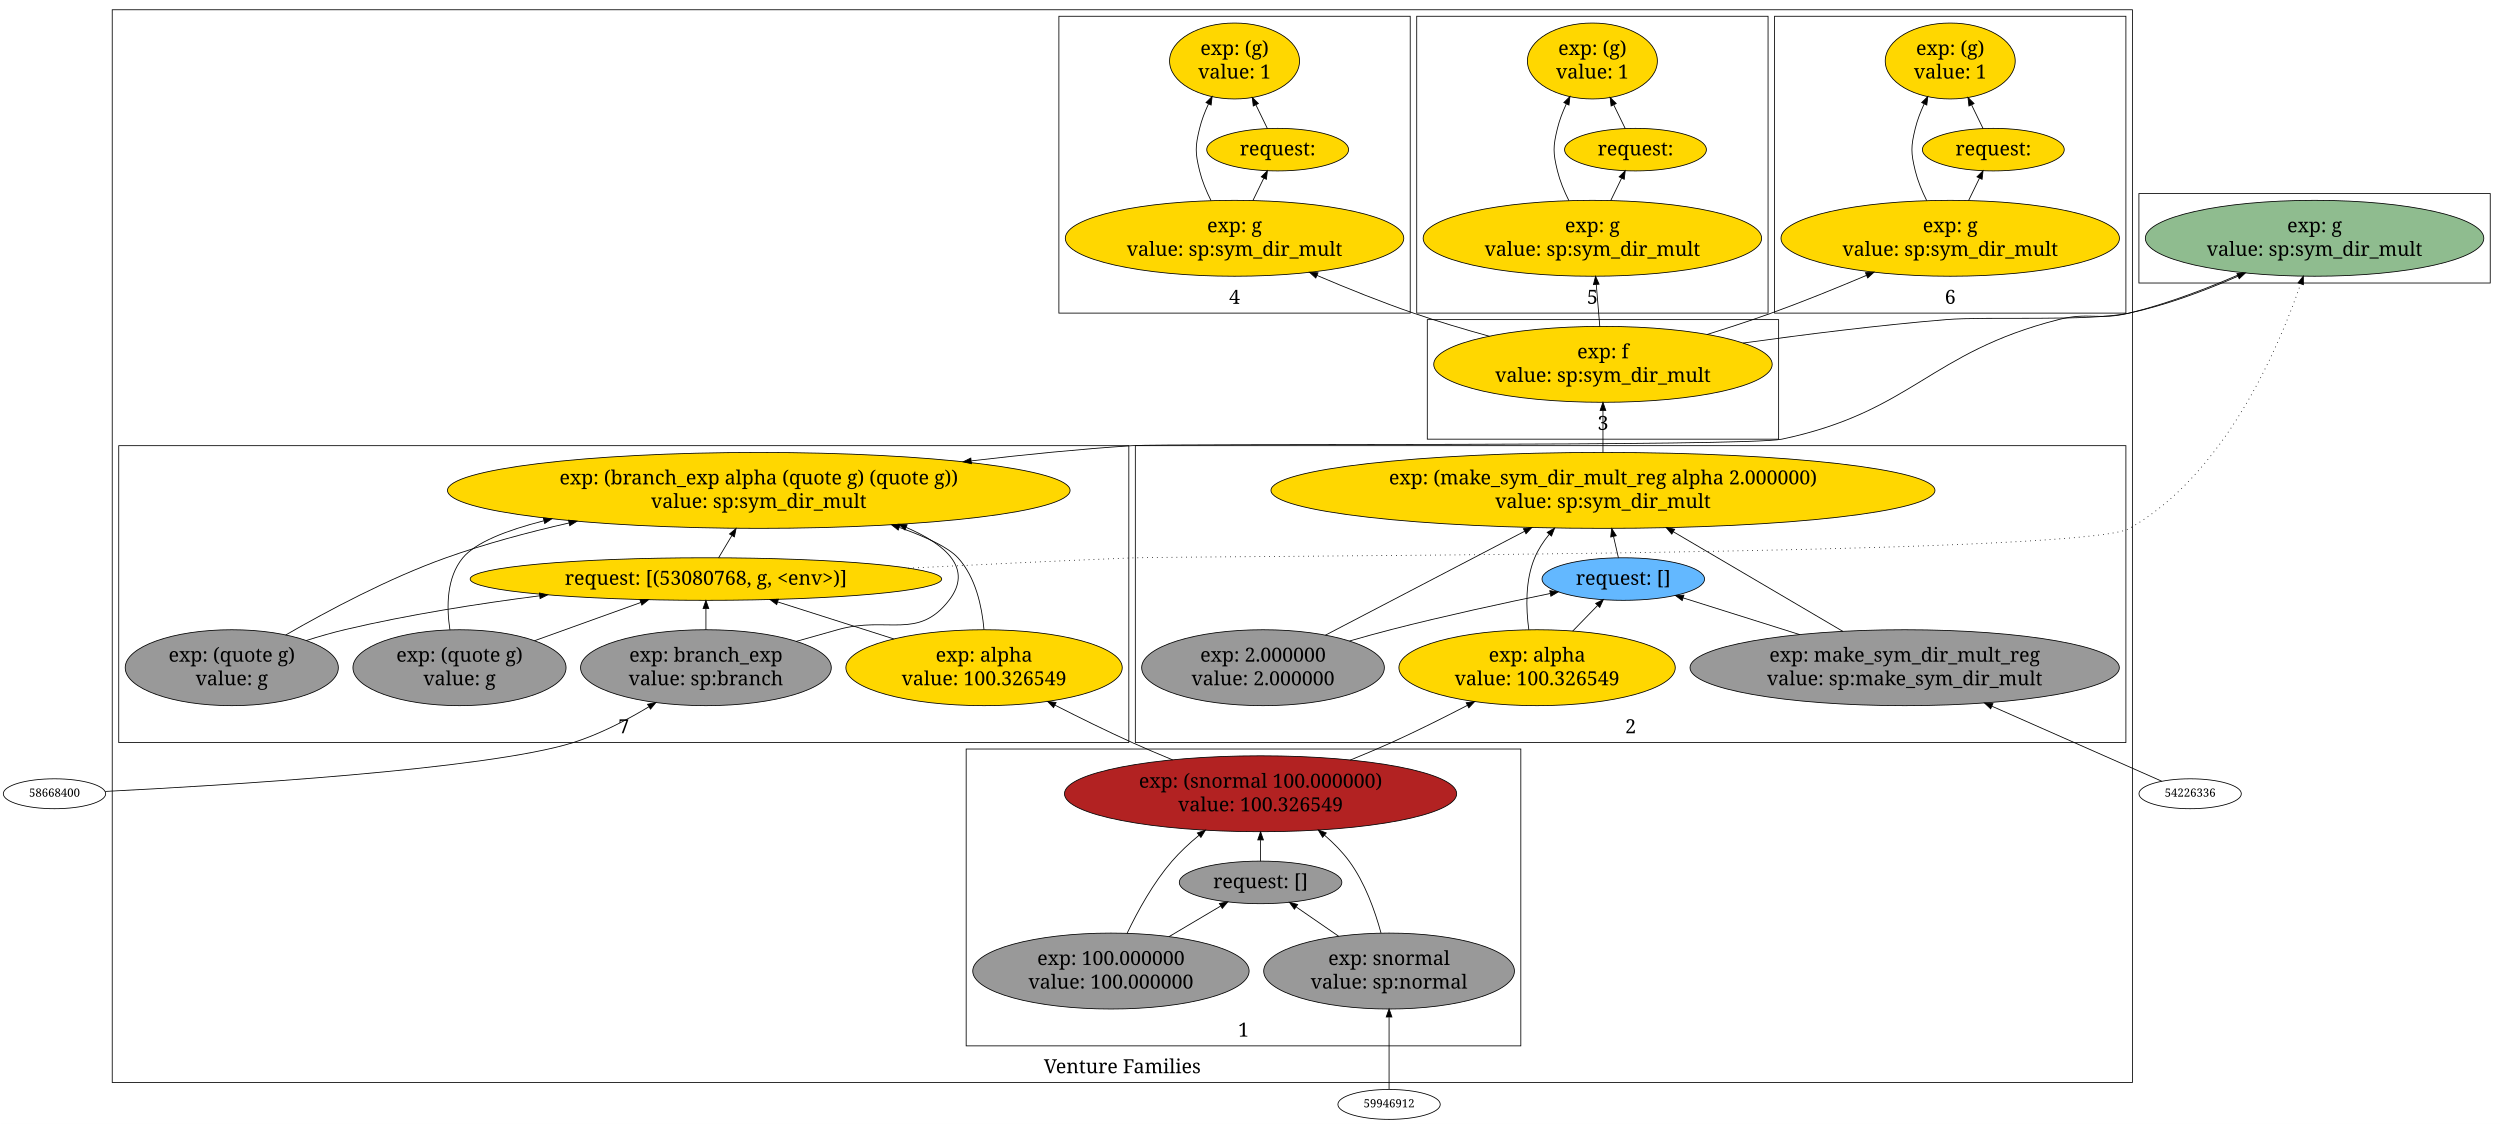
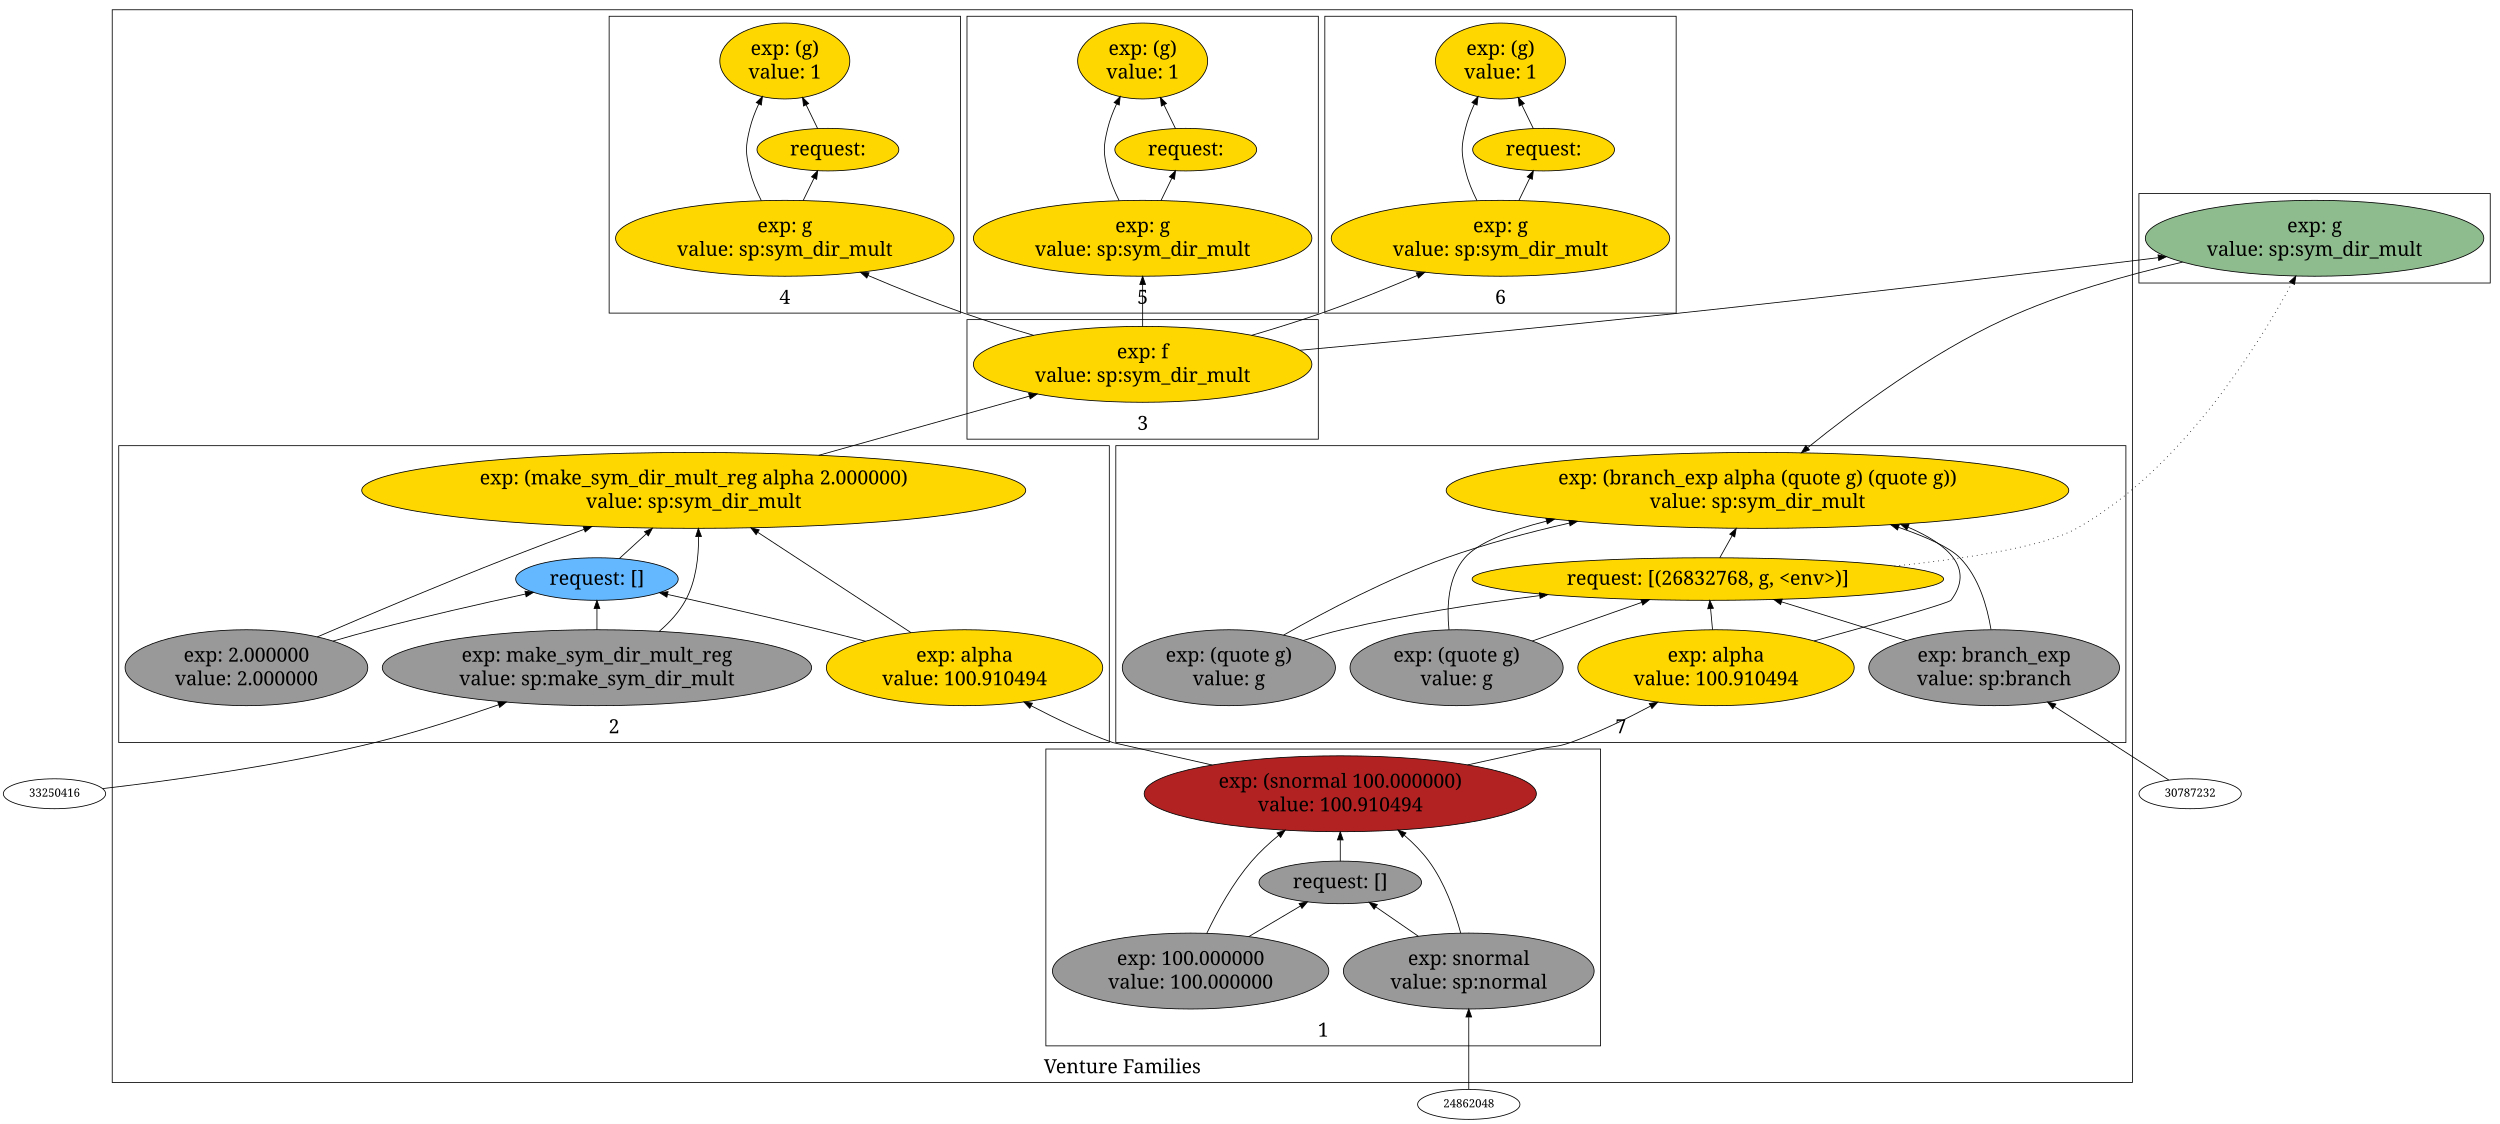
<svg xmlns="http://www.w3.org/2000/svg" width="3074pt" height="1381pt" viewBox="0.00 0.00 3074.00 1381.00">
  <g id="graph1" class="graph" transform="scale(1 1) rotate(0) translate(4 1377)">
    <polygon fill="white" stroke="white" points="-4,5 -4,-1377 3071,-1377 3071,5 -4,5" />
    <g id="graph2" class="cluster">
      <polygon fill="none" stroke="black" points="134,-46 134,-1365 2618,-1365 2618,-46 134,-46" />
      <text text-anchor="middle" x="1376" y="-57.4" font-family="Times Roman,serif" font-size="24.00">Venture Families</text>
    </g>
    <g id="graph3" class="cluster">
-       <polygon fill="none" stroke="black" points="1184,-91 1184,-456 1866,-456 1866,-91 1184,-91" />
-       <text text-anchor="middle" x="1525" y="-102.4" font-family="Times Roman,serif" font-size="24.00">1</text>
+       <polygon fill="none" stroke="black" points="1282,-91 1282,-456 1964,-456 1964,-91 1282,-91" />
+       <text text-anchor="middle" x="1623" y="-102.4" font-family="Times Roman,serif" font-size="24.00">1</text>
    </g>
    <g id="graph4" class="cluster">
-       <polygon fill="none" stroke="black" points="1392,-464 1392,-829 2610,-829 2610,-464 1392,-464" />
-       <text text-anchor="middle" x="2001" y="-475.4" font-family="Times Roman,serif" font-size="24.00">2</text>
+       <polygon fill="none" stroke="black" points="142,-464 142,-829 1360,-829 1360,-464 142,-464" />
+       <text text-anchor="middle" x="751" y="-475.4" font-family="Times Roman,serif" font-size="24.00">2</text>
    </g>
    <g id="graph5" class="cluster">
-       <polygon fill="none" stroke="black" points="1751,-837 1751,-984 2183,-984 2183,-837 1751,-837" />
-       <text text-anchor="middle" x="1967" y="-848.4" font-family="Times Roman,serif" font-size="24.00">3</text>
+       <polygon fill="none" stroke="black" points="1185,-837 1185,-984 1617,-984 1617,-837 1185,-837" />
+       <text text-anchor="middle" x="1401" y="-848.4" font-family="Times Roman,serif" font-size="24.00">3</text>
    </g>
    <g id="graph6" class="cluster">
-       <polygon fill="none" stroke="black" points="1298,-992 1298,-1357 1730,-1357 1730,-992 1298,-992" />
-       <text text-anchor="middle" x="1514" y="-1003.4" font-family="Times Roman,serif" font-size="24.00">4</text>
+       <polygon fill="none" stroke="black" points="745,-992 745,-1357 1177,-1357 1177,-992 745,-992" />
+       <text text-anchor="middle" x="961" y="-1003.4" font-family="Times Roman,serif" font-size="24.00">4</text>
    </g>
    <g id="graph7" class="cluster">
-       <polygon fill="none" stroke="black" points="1738,-992 1738,-1357 2170,-1357 2170,-992 1738,-992" />
-       <text text-anchor="middle" x="1954" y="-1003.4" font-family="Times Roman,serif" font-size="24.00">5</text>
+       <polygon fill="none" stroke="black" points="1185,-992 1185,-1357 1617,-1357 1617,-992 1185,-992" />
+       <text text-anchor="middle" x="1401" y="-1003.4" font-family="Times Roman,serif" font-size="24.00">5</text>
    </g>
    <g id="graph8" class="cluster">
-       <polygon fill="none" stroke="black" points="2178,-992 2178,-1357 2610,-1357 2610,-992 2178,-992" />
-       <text text-anchor="middle" x="2394" y="-1003.4" font-family="Times Roman,serif" font-size="24.00">6</text>
+       <polygon fill="none" stroke="black" points="1625,-992 1625,-1357 2057,-1357 2057,-992 1625,-992" />
+       <text text-anchor="middle" x="1841" y="-1003.4" font-family="Times Roman,serif" font-size="24.00">6</text>
    </g>
    <g id="graph9" class="cluster">
-       <polygon fill="none" stroke="black" points="142,-464 142,-829 1384,-829 1384,-464 142,-464" />
-       <text text-anchor="middle" x="763" y="-475.4" font-family="Times Roman,serif" font-size="24.00">7</text>
+       <polygon fill="none" stroke="black" points="1368,-464 1368,-829 2610,-829 2610,-464 1368,-464" />
+       <text text-anchor="middle" x="1989" y="-475.4" font-family="Times Roman,serif" font-size="24.00">7</text>
    </g>
    <g id="graph10" class="cluster">
      <polygon fill="none" stroke="black" points="2626,-1029 2626,-1139 3058,-1139 3058,-1029 2626,-1029" />
    </g>
    <g id="node3" class="node">
-       <ellipse fill="firebrick" stroke="black" cx="1546" cy="-401" rx="241.123" ry="46.669" />
-       <text text-anchor="middle" x="1546" y="-408.4" font-family="Times Roman,serif" font-size="24.00">exp: (snormal 100.000000)</text>
-       <text text-anchor="middle" x="1546" y="-379.4" font-family="Times Roman,serif" font-size="24.00">value: 100.326549</text>
+       <ellipse fill="firebrick" stroke="black" cx="1644" cy="-401" rx="241.123" ry="46.669" />
+       <text text-anchor="middle" x="1644" y="-408.4" font-family="Times Roman,serif" font-size="24.00">exp: (snormal 100.000000)</text>
+       <text text-anchor="middle" x="1644" y="-379.4" font-family="Times Roman,serif" font-size="24.00">value: 100.910494</text>
    </g>
    <g id="node11" class="node">
-       <ellipse fill="gold" stroke="black" cx="1886" cy="-556" rx="169.913" ry="46.669" />
-       <text text-anchor="middle" x="1886" y="-563.4" font-family="Times Roman,serif" font-size="24.00">exp: alpha</text>
-       <text text-anchor="middle" x="1886" y="-534.4" font-family="Times Roman,serif" font-size="24.00">value: 100.326549</text>
-     </g>
-     <g id="edge73" class="edge">
-       <path fill="none" stroke="black" d="M1656.18,-442.389C1673.31,-449.321 1690.72,-456.655 1707,-464 1737.88,-477.935 1771.05,-494.514 1800.35,-509.733" />
-       <polygon fill="black" stroke="black" points="1798.82,-512.885 1809.31,-514.408 1802.06,-506.679 1798.82,-512.885" />
+       <ellipse fill="gold" stroke="black" cx="1182" cy="-556" rx="169.913" ry="46.669" />
+       <text text-anchor="middle" x="1182" y="-563.4" font-family="Times Roman,serif" font-size="24.00">exp: alpha</text>
+       <text text-anchor="middle" x="1182" y="-534.4" font-family="Times Roman,serif" font-size="24.00">value: 100.910494</text>
+     </g>
+     <g id="edge61" class="edge">
+       <path fill="none" stroke="black" d="M1486.76,-436.278C1423.42,-450.506 1364.86,-463.692 1364,-464 1330.18,-476.14 1294.58,-493.113 1263.91,-509.178" />
+       <polygon fill="black" stroke="black" points="1262.19,-506.133 1254.99,-513.904 1265.46,-512.32 1262.19,-506.133" />
    </g>
    <g id="node31" class="node">
-       <ellipse fill="gold" stroke="black" cx="1206" cy="-556" rx="169.913" ry="46.669" />
-       <text text-anchor="middle" x="1206" y="-563.4" font-family="Times Roman,serif" font-size="24.00">exp: alpha</text>
-       <text text-anchor="middle" x="1206" y="-534.4" font-family="Times Roman,serif" font-size="24.00">value: 100.326549</text>
-     </g>
-     <g id="edge47" class="edge">
-       <path fill="none" stroke="black" d="M1437.95,-442.603C1421.12,-449.506 1404.02,-456.776 1388,-464 1356.7,-478.116 1323,-494.738 1293.21,-509.942" />
-       <polygon fill="black" stroke="black" points="1291.4,-506.936 1284.1,-514.611 1294.59,-513.166 1291.4,-506.936" />
+       <ellipse fill="gold" stroke="black" cx="2106" cy="-556" rx="169.913" ry="46.669" />
+       <text text-anchor="middle" x="2106" y="-563.4" font-family="Times Roman,serif" font-size="24.00">exp: alpha</text>
+       <text text-anchor="middle" x="2106" y="-534.4" font-family="Times Roman,serif" font-size="24.00">value: 100.910494</text>
+     </g>
+     <g id="edge79" class="edge">
+       <path fill="none" stroke="black" d="M1800.44,-436.446C1829.85,-443.017 1860.35,-449.769 1889,-456 1905.86,-459.668 1910.74,-458.226 1927,-464 1960.27,-475.812 1995.17,-492.633 2025.22,-508.668" />
+       <polygon fill="black" stroke="black" points="2023.92,-511.944 2034.38,-513.613 2027.24,-505.784 2023.92,-511.944" />
    </g>
    <g id="node4" class="node">
-       <ellipse fill="#999999" stroke="black" cx="1546" cy="-292" rx="99.91" ry="26.163" />
-       <text text-anchor="middle" x="1546" y="-284.9" font-family="Times Roman,serif" font-size="24.00">request: []</text>
-     </g>
-     <g id="edge93" class="edge">
-       <path fill="none" stroke="black" d="M1546,-318.108C1546,-325.979 1546,-334.946 1546,-344.005" />
-       <polygon fill="black" stroke="black" points="1542.5,-344.218 1546,-354.218 1549.5,-344.218 1542.5,-344.218" />
+       <ellipse fill="#999999" stroke="black" cx="1644" cy="-292" rx="99.91" ry="26.163" />
+       <text text-anchor="middle" x="1644" y="-284.9" font-family="Times Roman,serif" font-size="24.00">request: []</text>
+     </g>
+     <g id="edge21" class="edge">
+       <path fill="none" stroke="black" d="M1644,-318.108C1644,-325.979 1644,-334.946 1644,-344.005" />
+       <polygon fill="black" stroke="black" points="1640.5,-344.218 1644,-354.218 1647.5,-344.218 1640.5,-344.218" />
    </g>
    <g id="node5" class="node">
-       <ellipse fill="#999999" stroke="black" cx="1704" cy="-183" rx="154.149" ry="46.669" />
-       <text text-anchor="middle" x="1704" y="-190.4" font-family="Times Roman,serif" font-size="24.00">exp: snormal</text>
-       <text text-anchor="middle" x="1704" y="-161.4" font-family="Times Roman,serif" font-size="24.00">value: sp:normal</text>
-     </g>
-     <g id="edge83" class="edge">
-       <path fill="none" stroke="black" d="M1694.12,-229.623C1686.63,-257.217 1674.28,-291.787 1655,-318 1646.47,-329.599 1635.88,-340.353 1624.68,-350.014" />
-       <polygon fill="black" stroke="black" points="1622.3,-347.44 1616.85,-356.524 1626.78,-352.823 1622.3,-347.44" />
-     </g>
-     <g id="edge85" class="edge">
-       <path fill="none" stroke="black" d="M1642.01,-225.767C1624.65,-237.744 1606.14,-250.514 1590.05,-261.614" />
-       <polygon fill="black" stroke="black" points="1587.62,-259.033 1581.38,-267.592 1591.6,-264.795 1587.62,-259.033" />
+       <ellipse fill="#999999" stroke="black" cx="1802" cy="-183" rx="154.149" ry="46.669" />
+       <text text-anchor="middle" x="1802" y="-190.4" font-family="Times Roman,serif" font-size="24.00">exp: snormal</text>
+       <text text-anchor="middle" x="1802" y="-161.4" font-family="Times Roman,serif" font-size="24.00">value: sp:normal</text>
+     </g>
+     <g id="edge11" class="edge">
+       <path fill="none" stroke="black" d="M1792.12,-229.623C1784.63,-257.217 1772.28,-291.787 1753,-318 1744.47,-329.599 1733.88,-340.353 1722.68,-350.014" />
+       <polygon fill="black" stroke="black" points="1720.3,-347.44 1714.85,-356.524 1724.78,-352.823 1720.3,-347.44" />
+     </g>
+     <g id="edge13" class="edge">
+       <path fill="none" stroke="black" d="M1740.01,-225.767C1722.65,-237.744 1704.14,-250.514 1688.05,-261.614" />
+       <polygon fill="black" stroke="black" points="1685.62,-259.033 1679.38,-267.592 1689.6,-264.795 1685.62,-259.033" />
    </g>
    <g id="node6" class="node">
-       <ellipse fill="#999999" stroke="black" cx="1362" cy="-183" rx="169.913" ry="46.669" />
-       <text text-anchor="middle" x="1362" y="-190.4" font-family="Times Roman,serif" font-size="24.00">exp: 100.000000</text>
-       <text text-anchor="middle" x="1362" y="-161.4" font-family="Times Roman,serif" font-size="24.00">value: 100.000000</text>
-     </g>
-     <g id="edge89" class="edge">
-       <path fill="none" stroke="black" d="M1381.89,-229.45C1395.06,-256.982 1414.1,-291.547 1437,-318 1446.83,-329.359 1458.45,-340.165 1470.37,-350" />
-       <polygon fill="black" stroke="black" points="1468.25,-352.783 1478.23,-356.319 1472.63,-347.326 1468.25,-352.783" />
-     </g>
-     <g id="edge91" class="edge">
-       <path fill="none" stroke="black" d="M1433.4,-225.298C1454.69,-237.909 1477.53,-251.438 1497.03,-262.993" />
-       <polygon fill="black" stroke="black" points="1495.36,-266.067 1505.74,-268.153 1498.92,-260.045 1495.36,-266.067" />
+       <ellipse fill="#999999" stroke="black" cx="1460" cy="-183" rx="169.913" ry="46.669" />
+       <text text-anchor="middle" x="1460" y="-190.4" font-family="Times Roman,serif" font-size="24.00">exp: 100.000000</text>
+       <text text-anchor="middle" x="1460" y="-161.4" font-family="Times Roman,serif" font-size="24.00">value: 100.000000</text>
+     </g>
+     <g id="edge17" class="edge">
+       <path fill="none" stroke="black" d="M1479.89,-229.45C1493.06,-256.982 1512.1,-291.547 1535,-318 1544.83,-329.359 1556.45,-340.165 1568.37,-350" />
+       <polygon fill="black" stroke="black" points="1566.25,-352.783 1576.23,-356.319 1570.63,-347.326 1566.25,-352.783" />
+     </g>
+     <g id="edge19" class="edge">
+       <path fill="none" stroke="black" d="M1531.4,-225.298C1552.69,-237.909 1575.53,-251.438 1595.03,-262.993" />
+       <polygon fill="black" stroke="black" points="1593.36,-266.067 1603.74,-268.153 1596.92,-260.045 1593.36,-266.067" />
    </g>
    <g id="node8" class="node">
-       <ellipse fill="gold" stroke="black" cx="1967" cy="-774" rx="408.207" ry="46.669" />
-       <text text-anchor="middle" x="1967" y="-781.4" font-family="Times Roman,serif" font-size="24.00">exp: (make_sym_dir_mult_reg alpha 2.000000)</text>
-       <text text-anchor="middle" x="1967" y="-752.4" font-family="Times Roman,serif" font-size="24.00">value: sp:sym_dir_mult</text>
+       <ellipse fill="gold" stroke="black" cx="849" cy="-774" rx="408.207" ry="46.669" />
+       <text text-anchor="middle" x="849" y="-781.4" font-family="Times Roman,serif" font-size="24.00">exp: (make_sym_dir_mult_reg alpha 2.000000)</text>
+       <text text-anchor="middle" x="849" y="-752.4" font-family="Times Roman,serif" font-size="24.00">value: sp:sym_dir_mult</text>
    </g>
    <g id="node14" class="node">
-       <ellipse fill="gold" stroke="black" cx="1967" cy="-929" rx="208.096" ry="46.669" />
-       <text text-anchor="middle" x="1967" y="-936.4" font-family="Times Roman,serif" font-size="24.00">exp: f</text>
-       <text text-anchor="middle" x="1967" y="-907.4" font-family="Times Roman,serif" font-size="24.00">value: sp:sym_dir_mult</text>
+       <ellipse fill="gold" stroke="black" cx="1401" cy="-929" rx="208.096" ry="46.669" />
+       <text text-anchor="middle" x="1401" y="-936.4" font-family="Times Roman,serif" font-size="24.00">exp: f</text>
+       <text text-anchor="middle" x="1401" y="-907.4" font-family="Times Roman,serif" font-size="24.00">value: sp:sym_dir_mult</text>
+     </g>
+     <g id="edge49" class="edge">
+       <path fill="none" stroke="black" d="M1002.76,-817.176C1083.83,-839.94 1182.54,-867.656 1261.39,-889.799" />
+       <polygon fill="black" stroke="black" points="1260.83,-893.275 1271.4,-892.609 1262.72,-886.536 1260.83,-893.275" />
+     </g>
+     <g id="node9" class="node">
+       <ellipse fill="#63b8ff" stroke="black" cx="730" cy="-665" rx="99.91" ry="26.163" />
+       <text text-anchor="middle" x="730" y="-657.9" font-family="Times Roman,serif" font-size="24.00">request: []</text>
+     </g>
+     <g id="edge67" class="edge">
+       <path fill="none" stroke="black" d="M757.6,-690.281C767.513,-699.361 779.103,-709.976 790.636,-720.54" />
+       <polygon fill="black" stroke="black" points="788.45,-723.284 798.188,-727.458 793.178,-718.123 788.45,-723.284" />
+     </g>
+     <g id="node10" class="node">
+       <ellipse fill="#999999" stroke="black" cx="730" cy="-556" rx="263.958" ry="46.669" />
+       <text text-anchor="middle" x="730" y="-563.4" font-family="Times Roman,serif" font-size="24.00">exp: make_sym_dir_mult_reg</text>
+       <text text-anchor="middle" x="730" y="-534.4" font-family="Times Roman,serif" font-size="24.00">value: sp:make_sym_dir_mult</text>
+     </g>
+     <g id="edge51" class="edge">
+       <path fill="none" stroke="black" d="M806.437,-600.598C819.315,-611.527 831.062,-624.364 839,-639 851.753,-662.513 855.143,-691.804 854.974,-717.087" />
+       <polygon fill="black" stroke="black" points="851.47,-717.199 854.717,-727.284 858.468,-717.375 851.47,-717.199" />
+     </g>
+     <g id="edge53" class="edge">
+       <path fill="none" stroke="black" d="M730,-602.542C730,-611.249 730,-620.232 730,-628.578" />
+       <polygon fill="black" stroke="black" points="726.5,-628.739 730,-638.739 733.5,-628.739 726.5,-628.739" />
+     </g>
+     <g id="edge57" class="edge">
+       <path fill="none" stroke="black" d="M1116.21,-599.07C1062.12,-634.478 985.326,-684.754 927.932,-722.327" />
+       <polygon fill="black" stroke="black" points="925.702,-719.604 919.252,-728.009 929.536,-725.46 925.702,-719.604" />
+     </g>
+     <g id="edge59" class="edge">
+       <path fill="none" stroke="black" d="M1060.34,-588.53C1041.18,-593.484 1021.57,-598.455 1003,-603 940.891,-618.202 870.518,-634.154 816.779,-646.069" />
+       <polygon fill="black" stroke="black" points="815.951,-642.668 806.944,-648.246 817.464,-649.502 815.951,-642.668" />
+     </g>
+     <g id="node12" class="node">
+       <ellipse fill="#999999" stroke="black" cx="299" cy="-556" rx="149.2" ry="46.669" />
+       <text text-anchor="middle" x="299" y="-563.4" font-family="Times Roman,serif" font-size="24.00">exp: 2.000000</text>
+       <text text-anchor="middle" x="299" y="-534.4" font-family="Times Roman,serif" font-size="24.00">value: 2.000000</text>
+     </g>
+     <g id="edge63" class="edge">
+       <path fill="none" stroke="black" d="M386.006,-593.807C450.539,-621.523 540.844,-659.628 621,-691 651.039,-702.757 683.509,-714.907 714.267,-726.163" />
+       <polygon fill="black" stroke="black" points="713.159,-729.484 723.753,-729.626 715.559,-722.909 713.159,-729.484" />
+     </g>
+     <g id="edge65" class="edge">
+       <path fill="none" stroke="black" d="M405.394,-588.689C422.594,-593.673 440.251,-598.612 457,-603 518.523,-619.118 588.48,-634.958 642.173,-646.592" />
+       <polygon fill="black" stroke="black" points="641.491,-650.026 652.004,-648.715 642.968,-643.183 641.491,-650.026" />
+     </g>
+     <g id="node18" class="node">
+       <ellipse fill="gold" stroke="black" cx="961" cy="-1084" rx="208.096" ry="46.669" />
+       <text text-anchor="middle" x="961" y="-1091.4" font-family="Times Roman,serif" font-size="24.00">exp: g</text>
+       <text text-anchor="middle" x="961" y="-1062.4" font-family="Times Roman,serif" font-size="24.00">value: sp:sym_dir_mult</text>
+     </g>
+     <g id="edge45" class="edge">
+       <path fill="none" stroke="black" d="M1267,-964.66C1238.42,-973.021 1208.55,-982.331 1181,-992 1142.02,-1005.68 1100,-1022.67 1063.23,-1038.32" />
+       <polygon fill="black" stroke="black" points="1061.82,-1035.12 1054,-1042.27 1064.57,-1041.55 1061.82,-1035.12" />
+     </g>
+     <g id="node22" class="node">
+       <ellipse fill="gold" stroke="black" cx="1401" cy="-1084" rx="208.096" ry="46.669" />
+       <text text-anchor="middle" x="1401" y="-1091.4" font-family="Times Roman,serif" font-size="24.00">exp: g</text>
+       <text text-anchor="middle" x="1401" y="-1062.4" font-family="Times Roman,serif" font-size="24.00">value: sp:sym_dir_mult</text>
    </g>
    <g id="edge35" class="edge">
-       <path fill="none" stroke="black" d="M1967,-820.505C1967,-836.677 1967,-855.005 1967,-871.933" />
-       <polygon fill="black" stroke="black" points="1963.5,-872.26 1967,-882.26 1970.5,-872.26 1963.5,-872.26" />
-     </g>
-     <g id="node9" class="node">
-       <ellipse fill="#63b8ff" stroke="black" cx="1992" cy="-665" rx="99.91" ry="26.163" />
-       <text text-anchor="middle" x="1992" y="-657.9" font-family="Times Roman,serif" font-size="24.00">request: []</text>
-     </g>
-     <g id="edge79" class="edge">
-       <path fill="none" stroke="black" d="M1986.01,-691.108C1984.19,-699.064 1982.11,-708.139 1980.01,-717.297" />
-       <polygon fill="black" stroke="black" points="1976.55,-716.689 1977.73,-727.218 1983.38,-718.254 1976.55,-716.689" />
-     </g>
-     <g id="node10" class="node">
-       <ellipse fill="#999999" stroke="black" cx="2338" cy="-556" rx="263.958" ry="46.669" />
-       <text text-anchor="middle" x="2338" y="-563.4" font-family="Times Roman,serif" font-size="24.00">exp: make_sym_dir_mult_reg</text>
-       <text text-anchor="middle" x="2338" y="-534.4" font-family="Times Roman,serif" font-size="24.00">value: sp:make_sym_dir_mult</text>
-     </g>
-     <g id="edge63" class="edge">
-       <path fill="none" stroke="black" d="M2262.03,-600.642C2201.49,-636.214 2116.7,-686.035 2053.55,-723.144" />
-       <polygon fill="black" stroke="black" points="2051.63,-720.209 2044.79,-728.293 2055.18,-726.244 2051.63,-720.209" />
-     </g>
-     <g id="edge65" class="edge">
-       <path fill="none" stroke="black" d="M2209.16,-596.588C2160.78,-611.829 2107.46,-628.627 2065.76,-641.763" />
-       <polygon fill="black" stroke="black" points="2064.45,-638.506 2055.97,-644.849 2066.56,-645.182 2064.45,-638.506" />
-     </g>
-     <g id="edge69" class="edge">
-       <path fill="none" stroke="black" d="M1875.87,-602.419C1872.19,-629.298 1871.39,-663.203 1883,-691 1887.34,-701.388 1893.68,-711.139 1900.97,-720.048" />
-       <polygon fill="black" stroke="black" points="1898.38,-722.409 1907.59,-727.655 1903.67,-717.813 1898.38,-722.409" />
-     </g>
-     <g id="edge71" class="edge">
-       <path fill="none" stroke="black" d="M1929.73,-600.964C1940,-611.525 1950.75,-622.579 1960.37,-632.473" />
-       <polygon fill="black" stroke="black" points="1958,-635.057 1967.48,-639.786 1963.02,-630.176 1958,-635.057" />
-     </g>
-     <g id="node12" class="node">
-       <ellipse fill="#999999" stroke="black" cx="1549" cy="-556" rx="149.2" ry="46.669" />
-       <text text-anchor="middle" x="1549" y="-563.4" font-family="Times Roman,serif" font-size="24.00">exp: 2.000000</text>
-       <text text-anchor="middle" x="1549" y="-534.4" font-family="Times Roman,serif" font-size="24.00">value: 2.000000</text>
-     </g>
-     <g id="edge75" class="edge">
-       <path fill="none" stroke="black" d="M1625.67,-595.985C1694.63,-631.951 1796.25,-684.95 1870.68,-723.765" />
-       <polygon fill="black" stroke="black" points="1869.13,-726.906 1879.62,-728.427 1872.37,-720.699 1869.13,-726.906" />
-     </g>
-     <g id="edge77" class="edge">
-       <path fill="none" stroke="black" d="M1655.36,-588.822C1672.56,-593.79 1690.23,-598.688 1707,-603 1771.88,-619.683 1845.83,-635.682 1902.13,-647.248" />
-       <polygon fill="black" stroke="black" points="1901.58,-650.708 1912.08,-649.283 1902.98,-643.85 1901.58,-650.708" />
-     </g>
-     <g id="node18" class="node">
-       <ellipse fill="gold" stroke="black" cx="1514" cy="-1084" rx="208.096" ry="46.669" />
-       <text text-anchor="middle" x="1514" y="-1091.4" font-family="Times Roman,serif" font-size="24.00">exp: g</text>
-       <text text-anchor="middle" x="1514" y="-1062.4" font-family="Times Roman,serif" font-size="24.00">value: sp:sym_dir_mult</text>
-     </g>
-     <g id="edge31" class="edge">
-       <path fill="none" stroke="black" d="M1827.48,-963.5C1796.47,-972.06 1763.93,-981.746 1734,-992 1694.65,-1005.48 1652.29,-1022.56 1615.35,-1038.32" />
-       <polygon fill="black" stroke="black" points="1613.89,-1035.14 1606.08,-1042.3 1616.65,-1041.57 1613.89,-1035.14" />
-     </g>
-     <g id="node22" class="node">
-       <ellipse fill="gold" stroke="black" cx="1954" cy="-1084" rx="208.096" ry="46.669" />
-       <text text-anchor="middle" x="1954" y="-1091.4" font-family="Times Roman,serif" font-size="24.00">exp: g</text>
-       <text text-anchor="middle" x="1954" y="-1062.4" font-family="Times Roman,serif" font-size="24.00">value: sp:sym_dir_mult</text>
-     </g>
-     <g id="edge23" class="edge">
-       <path fill="none" stroke="black" d="M1963.1,-975.505C1961.74,-991.677 1960.21,-1010.01 1958.79,-1026.93" />
-       <polygon fill="black" stroke="black" points="1955.27,-1027 1957.92,-1037.26 1962.24,-1027.59 1955.27,-1027" />
+       <path fill="none" stroke="black" d="M1401,-975.505C1401,-991.677 1401,-1010.01 1401,-1026.93" />
+       <polygon fill="black" stroke="black" points="1397.5,-1027.26 1401,-1037.26 1404.5,-1027.26 1397.5,-1027.26" />
    </g>
    <g id="node26" class="node">
-       <ellipse fill="gold" stroke="black" cx="2394" cy="-1084" rx="208.096" ry="46.669" />
-       <text text-anchor="middle" x="2394" y="-1091.4" font-family="Times Roman,serif" font-size="24.00">exp: g</text>
-       <text text-anchor="middle" x="2394" y="-1062.4" font-family="Times Roman,serif" font-size="24.00">value: sp:sym_dir_mult</text>
-     </g>
-     <g id="edge15" class="edge">
-       <path fill="none" stroke="black" d="M2094.93,-965.732C2121.24,-973.902 2148.64,-982.865 2174,-992 2212.69,-1005.94 2254.48,-1022.91 2291.13,-1038.46" />
-       <polygon fill="black" stroke="black" points="2289.77,-1041.69 2300.34,-1042.39 2292.51,-1035.25 2289.77,-1041.69" />
+       <ellipse fill="gold" stroke="black" cx="1841" cy="-1084" rx="208.096" ry="46.669" />
+       <text text-anchor="middle" x="1841" y="-1091.4" font-family="Times Roman,serif" font-size="24.00">exp: g</text>
+       <text text-anchor="middle" x="1841" y="-1062.4" font-family="Times Roman,serif" font-size="24.00">value: sp:sym_dir_mult</text>
+     </g>
+     <g id="edge27" class="edge">
+       <path fill="none" stroke="black" d="M1535,-964.66C1563.58,-973.021 1593.45,-982.331 1621,-992 1659.98,-1005.68 1702,-1022.67 1738.77,-1038.32" />
+       <polygon fill="black" stroke="black" points="1737.43,-1041.55 1748,-1042.27 1740.18,-1035.12 1737.43,-1041.55" />
    </g>
    <g id="node35" class="node">
      <ellipse fill="darkseagreen" stroke="black" cx="2842" cy="-1084" rx="208.096" ry="46.669" />
      <text text-anchor="middle" x="2842" y="-1091.4" font-family="Times Roman,serif" font-size="24.00">exp: g</text>
      <text text-anchor="middle" x="2842" y="-1062.4" font-family="Times Roman,serif" font-size="24.00">value: sp:sym_dir_mult</text>
    </g>
+     <g id="edge39" class="edge">
+       <path fill="none" stroke="black" d="M1594.25,-946.313C1725.88,-958.385 1904.05,-975.267 2061,-992 2261.92,-1013.42 2491.56,-1040.82 2649.56,-1060.13" />
+       <polygon fill="black" stroke="black" points="2649.51,-1063.65 2659.86,-1061.39 2650.36,-1056.7 2649.51,-1063.65" />
+     </g>
+     <g id="node16" class="node">
+       <ellipse fill="gold" stroke="black" cx="961" cy="-1302" rx="79.903" ry="46.669" />
+       <text text-anchor="middle" x="961" y="-1309.4" font-family="Times Roman,serif" font-size="24.00">exp: (g)</text>
+       <text text-anchor="middle" x="961" y="-1280.4" font-family="Times Roman,serif" font-size="24.00">value: 1</text>
+     </g>
+     <g id="node17" class="node">
+       <ellipse fill="gold" stroke="black" cx="1014" cy="-1193" rx="87.18" ry="26.163" />
+       <text text-anchor="middle" x="1014" y="-1185.9" font-family="Times Roman,serif" font-size="24.00">request: </text>
+     </g>
+     <g id="edge47" class="edge">
+       <path fill="none" stroke="black" d="M1001.44,-1218.83C997.174,-1227.6 992.235,-1237.76 987.305,-1247.9" />
+       <polygon fill="black" stroke="black" points="984.025,-1246.64 982.8,-1257.17 990.32,-1249.7 984.025,-1246.64" />
+     </g>
+     <g id="edge41" class="edge">
+       <path fill="none" stroke="black" d="M932.11,-1130.3C926.292,-1141.87 921.035,-1154.54 918,-1167 912.529,-1189.45 912.529,-1196.55 918,-1219 920.475,-1229.16 924.426,-1239.46 928.955,-1249.19" />
+       <polygon fill="black" stroke="black" points="925.891,-1250.89 933.445,-1258.31 932.172,-1247.8 925.891,-1250.89" />
+     </g>
+     <g id="edge43" class="edge">
+       <path fill="none" stroke="black" d="M983.631,-1130.54C988.093,-1139.72 992.706,-1149.21 996.947,-1157.93" />
+       <polygon fill="black" stroke="black" points="993.858,-1159.58 1001.38,-1167.04 1000.15,-1156.52 993.858,-1159.58" />
+     </g>
+     <g id="node20" class="node">
+       <ellipse fill="gold" stroke="black" cx="1401" cy="-1302" rx="79.903" ry="46.669" />
+       <text text-anchor="middle" x="1401" y="-1309.4" font-family="Times Roman,serif" font-size="24.00">exp: (g)</text>
+       <text text-anchor="middle" x="1401" y="-1280.4" font-family="Times Roman,serif" font-size="24.00">value: 1</text>
+     </g>
+     <g id="node21" class="node">
+       <ellipse fill="gold" stroke="black" cx="1454" cy="-1193" rx="87.18" ry="26.163" />
+       <text text-anchor="middle" x="1454" y="-1185.9" font-family="Times Roman,serif" font-size="24.00">request: </text>
+     </g>
+     <g id="edge37" class="edge">
+       <path fill="none" stroke="black" d="M1441.44,-1218.83C1437.17,-1227.6 1432.24,-1237.76 1427.31,-1247.9" />
+       <polygon fill="black" stroke="black" points="1424.02,-1246.64 1422.8,-1257.17 1430.32,-1249.7 1424.02,-1246.64" />
+     </g>
+     <g id="edge31" class="edge">
+       <path fill="none" stroke="black" d="M1372.11,-1130.3C1366.29,-1141.87 1361.04,-1154.54 1358,-1167 1352.53,-1189.45 1352.53,-1196.55 1358,-1219 1360.47,-1229.16 1364.43,-1239.46 1368.96,-1249.19" />
+       <polygon fill="black" stroke="black" points="1365.89,-1250.89 1373.44,-1258.31 1372.17,-1247.8 1365.89,-1250.89" />
+     </g>
+     <g id="edge33" class="edge">
+       <path fill="none" stroke="black" d="M1423.63,-1130.54C1428.09,-1139.72 1432.71,-1149.21 1436.95,-1157.93" />
+       <polygon fill="black" stroke="black" points="1433.86,-1159.58 1441.38,-1167.04 1440.15,-1156.52 1433.86,-1159.58" />
+     </g>
+     <g id="node24" class="node">
+       <ellipse fill="gold" stroke="black" cx="1841" cy="-1302" rx="79.903" ry="46.669" />
+       <text text-anchor="middle" x="1841" y="-1309.4" font-family="Times Roman,serif" font-size="24.00">exp: (g)</text>
+       <text text-anchor="middle" x="1841" y="-1280.4" font-family="Times Roman,serif" font-size="24.00">value: 1</text>
+     </g>
+     <g id="node25" class="node">
+       <ellipse fill="gold" stroke="black" cx="1894" cy="-1193" rx="87.18" ry="26.163" />
+       <text text-anchor="middle" x="1894" y="-1185.9" font-family="Times Roman,serif" font-size="24.00">request: </text>
+     </g>
+     <g id="edge29" class="edge">
+       <path fill="none" stroke="black" d="M1881.44,-1218.83C1877.17,-1227.6 1872.24,-1237.76 1867.31,-1247.9" />
+       <polygon fill="black" stroke="black" points="1864.02,-1246.64 1862.8,-1257.17 1870.32,-1249.7 1864.02,-1246.64" />
+     </g>
+     <g id="edge23" class="edge">
+       <path fill="none" stroke="black" d="M1812.11,-1130.3C1806.29,-1141.87 1801.04,-1154.54 1798,-1167 1792.53,-1189.45 1792.53,-1196.55 1798,-1219 1800.47,-1229.16 1804.43,-1239.46 1808.96,-1249.19" />
+       <polygon fill="black" stroke="black" points="1805.89,-1250.89 1813.44,-1258.31 1812.17,-1247.8 1805.89,-1250.89" />
+     </g>
+     <g id="edge25" class="edge">
+       <path fill="none" stroke="black" d="M1863.63,-1130.54C1868.09,-1139.72 1872.71,-1149.21 1876.95,-1157.93" />
+       <polygon fill="black" stroke="black" points="1873.86,-1159.58 1881.38,-1167.04 1880.15,-1156.52 1873.86,-1159.58" />
+     </g>
+     <g id="node28" class="node">
+       <ellipse fill="gold" stroke="black" cx="2157" cy="-774" rx="382.752" ry="46.669" />
+       <text text-anchor="middle" x="2157" y="-781.4" font-family="Times Roman,serif" font-size="24.00">exp: (branch_exp alpha (quote g) (quote g))</text>
+       <text text-anchor="middle" x="2157" y="-752.4" font-family="Times Roman,serif" font-size="24.00">value: sp:sym_dir_mult</text>
+     </g>
+     <g id="node29" class="node">
+       <ellipse fill="gold" stroke="black" cx="2096" cy="-665" rx="289.914" ry="26.163" />
+       <text text-anchor="middle" x="2096" y="-657.9" font-family="Times Roman,serif" font-size="24.00">request: [(26832768, g, &lt;env&gt;)]</text>
+     </g>
+     <g id="edge89" class="edge">
+       <path fill="none" stroke="black" d="M2110.61,-691.108C2115.25,-699.402 2120.58,-708.913 2125.92,-718.467" />
+       <polygon fill="black" stroke="black" points="2122.88,-720.201 2130.82,-727.218 2128.99,-716.783 2122.88,-720.201" />
+     </g>
+     <g id="edge93" class="edge">
+       <path fill="none" stroke="black" stroke-dasharray="1,5" d="M2325.49,-680.937C2417,-690.469 2509.85,-705.114 2549,-727 2675.86,-797.924 2769.97,-947.394 2814.1,-1028.62" />
+       <polygon fill="black" stroke="black" points="2811.16,-1030.55 2818.98,-1037.7 2817.33,-1027.23 2811.16,-1030.55" />
+     </g>
+     <g id="node30" class="node">
+       <ellipse fill="#999999" stroke="black" cx="2448" cy="-556" rx="154.149" ry="46.669" />
+       <text text-anchor="middle" x="2448" y="-563.4" font-family="Times Roman,serif" font-size="24.00">exp: branch_exp</text>
+       <text text-anchor="middle" x="2448" y="-534.4" font-family="Times Roman,serif" font-size="24.00">value: sp:branch</text>
+     </g>
+     <g id="edge69" class="edge">
+       <path fill="none" stroke="black" d="M2444.16,-602.753C2439.45,-631.622 2429.02,-667.51 2406,-691 2393.28,-703.977 2364.32,-716.924 2330.47,-728.6" />
+       <polygon fill="black" stroke="black" points="2329.17,-725.348 2320.81,-731.859 2331.4,-731.981 2329.17,-725.348" />
+     </g>
+     <g id="edge71" class="edge">
+       <path fill="none" stroke="black" d="M2340.48,-589.296C2291.2,-604.554 2233.45,-622.439 2186.45,-636.993" />
+       <polygon fill="black" stroke="black" points="2185.41,-633.65 2176.89,-639.952 2187.48,-640.337 2185.41,-633.65" />
+     </g>
+     <g id="edge75" class="edge">
+       <path fill="none" stroke="black" d="M2226.47,-588.86C2304.53,-610.432 2392.23,-635.319 2395,-639 2424.39,-678.025 2391.76,-707.483 2342.18,-728.762" />
+       <polygon fill="black" stroke="black" points="2340.66,-725.604 2332.74,-732.641 2343.32,-732.079 2340.66,-725.604" />
+     </g>
+     <g id="edge77" class="edge">
+       <path fill="none" stroke="black" d="M2101.73,-602.542C2100.93,-611.249 2100.11,-620.232 2099.34,-628.578" />
+       <polygon fill="black" stroke="black" points="2095.84,-628.461 2098.41,-638.739 2102.81,-629.101 2095.84,-628.461" />
+     </g>
+     <g id="node32" class="node">
+       <ellipse fill="#999999" stroke="black" cx="1787" cy="-556" rx="131.022" ry="46.669" />
+       <text text-anchor="middle" x="1787" y="-563.4" font-family="Times Roman,serif" font-size="24.00">exp: (quote g)</text>
+       <text text-anchor="middle" x="1787" y="-534.4" font-family="Times Roman,serif" font-size="24.00">value: g</text>
+     </g>
    <g id="edge81" class="edge">
-       <path fill="none" stroke="black" d="M2139.08,-955.151C2215.45,-965.795 2306.53,-977.175 2389,-984 2438.86,-988.126 2565.06,-981.593 2614,-992 2659.51,-1001.68 2707.61,-1019.8 2747.83,-1037.41" />
-       <polygon fill="black" stroke="black" points="2746.52,-1040.66 2757.08,-1041.51 2749.36,-1034.26 2746.52,-1040.66" />
-     </g>
-     <g id="node16" class="node">
-       <ellipse fill="gold" stroke="black" cx="1514" cy="-1302" rx="79.903" ry="46.669" />
-       <text text-anchor="middle" x="1514" y="-1309.4" font-family="Times Roman,serif" font-size="24.00">exp: (g)</text>
-       <text text-anchor="middle" x="1514" y="-1280.4" font-family="Times Roman,serif" font-size="24.00">value: 1</text>
-     </g>
-     <g id="node17" class="node">
-       <ellipse fill="gold" stroke="black" cx="1567" cy="-1193" rx="87.18" ry="26.163" />
-       <text text-anchor="middle" x="1567" y="-1185.9" font-family="Times Roman,serif" font-size="24.00">request: </text>
-     </g>
-     <g id="edge33" class="edge">
-       <path fill="none" stroke="black" d="M1554.44,-1218.83C1550.17,-1227.6 1545.24,-1237.76 1540.31,-1247.9" />
-       <polygon fill="black" stroke="black" points="1537.02,-1246.64 1535.8,-1257.17 1543.32,-1249.7 1537.02,-1246.64" />
-     </g>
-     <g id="edge27" class="edge">
-       <path fill="none" stroke="black" d="M1485.11,-1130.3C1479.29,-1141.87 1474.04,-1154.54 1471,-1167 1465.53,-1189.45 1465.53,-1196.55 1471,-1219 1473.47,-1229.16 1477.43,-1239.46 1481.96,-1249.19" />
-       <polygon fill="black" stroke="black" points="1478.89,-1250.89 1486.44,-1258.31 1485.17,-1247.8 1478.89,-1250.89" />
-     </g>
-     <g id="edge29" class="edge">
-       <path fill="none" stroke="black" d="M1536.63,-1130.54C1541.09,-1139.72 1545.71,-1149.21 1549.95,-1157.93" />
-       <polygon fill="black" stroke="black" points="1546.86,-1159.58 1554.38,-1167.04 1553.15,-1156.52 1546.86,-1159.58" />
-     </g>
-     <g id="node20" class="node">
-       <ellipse fill="gold" stroke="black" cx="1954" cy="-1302" rx="79.903" ry="46.669" />
-       <text text-anchor="middle" x="1954" y="-1309.4" font-family="Times Roman,serif" font-size="24.00">exp: (g)</text>
-       <text text-anchor="middle" x="1954" y="-1280.4" font-family="Times Roman,serif" font-size="24.00">value: 1</text>
-     </g>
-     <g id="node21" class="node">
-       <ellipse fill="gold" stroke="black" cx="2007" cy="-1193" rx="87.18" ry="26.163" />
-       <text text-anchor="middle" x="2007" y="-1185.9" font-family="Times Roman,serif" font-size="24.00">request: </text>
-     </g>
-     <g id="edge25" class="edge">
-       <path fill="none" stroke="black" d="M1994.44,-1218.83C1990.17,-1227.6 1985.24,-1237.76 1980.31,-1247.9" />
-       <polygon fill="black" stroke="black" points="1977.02,-1246.64 1975.8,-1257.17 1983.32,-1249.7 1977.02,-1246.64" />
-     </g>
-     <g id="edge19" class="edge">
-       <path fill="none" stroke="black" d="M1925.11,-1130.3C1919.29,-1141.87 1914.04,-1154.54 1911,-1167 1905.53,-1189.45 1905.53,-1196.55 1911,-1219 1913.47,-1229.16 1917.43,-1239.46 1921.96,-1249.19" />
-       <polygon fill="black" stroke="black" points="1918.89,-1250.89 1926.44,-1258.31 1925.17,-1247.8 1918.89,-1250.89" />
-     </g>
-     <g id="edge21" class="edge">
-       <path fill="none" stroke="black" d="M1976.63,-1130.54C1981.09,-1139.72 1985.71,-1149.21 1989.95,-1157.93" />
-       <polygon fill="black" stroke="black" points="1986.86,-1159.58 1994.38,-1167.04 1993.15,-1156.52 1986.86,-1159.58" />
-     </g>
-     <g id="node24" class="node">
-       <ellipse fill="gold" stroke="black" cx="2394" cy="-1302" rx="79.903" ry="46.669" />
-       <text text-anchor="middle" x="2394" y="-1309.4" font-family="Times Roman,serif" font-size="24.00">exp: (g)</text>
-       <text text-anchor="middle" x="2394" y="-1280.4" font-family="Times Roman,serif" font-size="24.00">value: 1</text>
-     </g>
-     <g id="node25" class="node">
-       <ellipse fill="gold" stroke="black" cx="2447" cy="-1193" rx="87.18" ry="26.163" />
-       <text text-anchor="middle" x="2447" y="-1185.9" font-family="Times Roman,serif" font-size="24.00">request: </text>
-     </g>
-     <g id="edge17" class="edge">
-       <path fill="none" stroke="black" d="M2434.44,-1218.83C2430.17,-1227.6 2425.24,-1237.76 2420.31,-1247.9" />
-       <polygon fill="black" stroke="black" points="2417.02,-1246.64 2415.8,-1257.17 2423.32,-1249.7 2417.02,-1246.64" />
-     </g>
-     <g id="edge11" class="edge">
-       <path fill="none" stroke="black" d="M2365.11,-1130.3C2359.29,-1141.87 2354.04,-1154.54 2351,-1167 2345.53,-1189.45 2345.53,-1196.55 2351,-1219 2353.47,-1229.16 2357.43,-1239.46 2361.96,-1249.19" />
-       <polygon fill="black" stroke="black" points="2358.89,-1250.89 2366.44,-1258.31 2365.17,-1247.8 2358.89,-1250.89" />
-     </g>
-     <g id="edge13" class="edge">
-       <path fill="none" stroke="black" d="M2416.63,-1130.54C2421.09,-1139.72 2425.71,-1149.21 2429.95,-1157.93" />
-       <polygon fill="black" stroke="black" points="2426.86,-1159.58 2434.38,-1167.04 2433.15,-1156.52 2426.86,-1159.58" />
-     </g>
-     <g id="node28" class="node">
-       <ellipse fill="gold" stroke="black" cx="929" cy="-774" rx="382.752" ry="46.669" />
-       <text text-anchor="middle" x="929" y="-781.4" font-family="Times Roman,serif" font-size="24.00">exp: (branch_exp alpha (quote g) (quote g))</text>
-       <text text-anchor="middle" x="929" y="-752.4" font-family="Times Roman,serif" font-size="24.00">value: sp:sym_dir_mult</text>
-     </g>
-     <g id="node29" class="node">
-       <ellipse fill="gold" stroke="black" cx="864" cy="-665" rx="289.914" ry="26.163" />
-       <text text-anchor="middle" x="864" y="-657.9" font-family="Times Roman,serif" font-size="24.00">request: [(53080768, g, &lt;env&gt;)]</text>
-     </g>
-     <g id="edge57" class="edge">
-       <path fill="none" stroke="black" d="M879.569,-691.108C884.515,-699.402 890.187,-708.913 895.884,-718.467" />
-       <polygon fill="black" stroke="black" points="892.975,-720.422 901.103,-727.218 898.987,-716.837 892.975,-720.422" />
-     </g>
-     <g id="edge61" class="edge">
-       <path fill="none" stroke="black" stroke-dasharray="1,5" d="M1112.84,-678.378C1199.87,-682.783 1298.24,-687.456 1388,-691 1456.09,-693.689 2554.73,-693.385 2614,-727 2730.3,-792.955 2796.4,-945.279 2824.95,-1028.04" />
-       <polygon fill="black" stroke="black" points="2821.64,-1029.18 2828.17,-1037.53 2828.27,-1026.94 2821.64,-1029.18" />
-     </g>
-     <g id="node30" class="node">
-       <ellipse fill="#999999" stroke="black" cx="864" cy="-556" rx="154.149" ry="46.669" />
-       <text text-anchor="middle" x="864" y="-563.4" font-family="Times Roman,serif" font-size="24.00">exp: branch_exp</text>
-       <text text-anchor="middle" x="864" y="-534.4" font-family="Times Roman,serif" font-size="24.00">value: sp:branch</text>
-     </g>
-     <g id="edge37" class="edge">
-       <path fill="none" stroke="black" d="M974.824,-588.309C992.266,-593.292 1010.11,-598.33 1027,-603 1087.27,-619.663 1124.86,-589.452 1163,-639 1192.69,-677.574 1159.84,-707.061 1110.29,-728.488" />
-       <polygon fill="black" stroke="black" points="1108.75,-725.336 1100.85,-732.395 1111.43,-731.803 1108.75,-725.336" />
-     </g>
-     <g id="edge39" class="edge">
-       <path fill="none" stroke="black" d="M864,-602.542C864,-611.249 864,-620.232 864,-628.578" />
-       <polygon fill="black" stroke="black" points="860.5,-628.739 864,-638.739 867.5,-628.739 860.5,-628.739" />
-     </g>
-     <g id="edge43" class="edge">
-       <path fill="none" stroke="black" d="M1205.9,-602.817C1203.42,-631.529 1195.65,-667.22 1174,-691 1162.13,-704.035 1134.51,-716.881 1101.9,-728.427" />
-       <polygon fill="black" stroke="black" points="1100.42,-725.236 1092.11,-731.808 1102.71,-731.852 1100.42,-725.236" />
-     </g>
-     <g id="edge45" class="edge">
-       <path fill="none" stroke="black" d="M1094.96,-591.389C1048.72,-606.126 995.787,-622.998 952.269,-636.867" />
-       <polygon fill="black" stroke="black" points="951.029,-633.589 942.564,-639.961 953.155,-640.259 951.029,-633.589" />
-     </g>
-     <g id="node32" class="node">
-       <ellipse fill="#999999" stroke="black" cx="561" cy="-556" rx="131.022" ry="46.669" />
-       <text text-anchor="middle" x="561" y="-563.4" font-family="Times Roman,serif" font-size="24.00">exp: (quote g)</text>
-       <text text-anchor="middle" x="561" y="-534.4" font-family="Times Roman,serif" font-size="24.00">value: g</text>
-     </g>
-     <g id="edge49" class="edge">
-       <path fill="none" stroke="black" d="M549.215,-602.542C544.887,-631.147 545.12,-666.82 565,-691 580.564,-709.931 618.695,-724.92 664.703,-736.644" />
-       <polygon fill="black" stroke="black" points="664.087,-740.097 674.634,-739.096 665.765,-733.301 664.087,-740.097" />
-     </g>
-     <g id="edge51" class="edge">
-       <path fill="none" stroke="black" d="M653.144,-589.148C694.892,-604.166 743.782,-621.753 783.969,-636.21" />
-       <polygon fill="black" stroke="black" points="782.864,-639.532 793.458,-639.624 785.233,-632.945 782.864,-639.532" />
+       <path fill="none" stroke="black" d="M1777.68,-602.472C1774.72,-631.231 1776.49,-667.098 1797,-691 1812.94,-709.577 1851.37,-724.454 1897.47,-736.186" />
+       <polygon fill="black" stroke="black" points="1896.87,-739.643 1907.41,-738.643 1898.54,-732.847 1896.87,-739.643" />
+     </g>
+     <g id="edge83" class="edge">
+       <path fill="none" stroke="black" d="M1880.13,-588.851C1922.99,-603.972 1973.38,-621.746 2014.69,-636.318" />
+       <polygon fill="black" stroke="black" points="2013.58,-639.636 2024.17,-639.662 2015.91,-633.035 2013.58,-639.636" />
    </g>
    <g id="node33" class="node">
-       <ellipse fill="#999999" stroke="black" cx="281" cy="-556" rx="131.022" ry="46.669" />
-       <text text-anchor="middle" x="281" y="-563.4" font-family="Times Roman,serif" font-size="24.00">exp: (quote g)</text>
-       <text text-anchor="middle" x="281" y="-534.4" font-family="Times Roman,serif" font-size="24.00">value: g</text>
-     </g>
-     <g id="edge53" class="edge">
-       <path fill="none" stroke="black" d="M347.201,-596.159C399.114,-626.106 474.043,-665.995 544,-691 592.164,-708.216 645.052,-722.457 695.793,-733.992" />
-       <polygon fill="black" stroke="black" points="695.051,-737.413 705.574,-736.189 696.584,-730.583 695.051,-737.413" />
+       <ellipse fill="#999999" stroke="black" cx="1507" cy="-556" rx="131.022" ry="46.669" />
+       <text text-anchor="middle" x="1507" y="-563.4" font-family="Times Roman,serif" font-size="24.00">exp: (quote g)</text>
+       <text text-anchor="middle" x="1507" y="-534.4" font-family="Times Roman,serif" font-size="24.00">value: g</text>
+     </g>
+     <g id="edge85" class="edge">
+       <path fill="none" stroke="black" d="M1574.3,-596.089C1627.05,-625.999 1703.14,-665.872 1774,-691 1822.19,-708.09 1875.1,-722.299 1925.8,-733.845" />
+       <polygon fill="black" stroke="black" points="1925.05,-737.264 1935.57,-736.045 1926.58,-730.434 1925.05,-737.264" />
+     </g>
+     <g id="edge87" class="edge">
+       <path fill="none" stroke="black" d="M1598.55,-589.448C1614.55,-594.513 1631.15,-599.28 1647,-603 1725.17,-621.35 1812.37,-634.922 1888.97,-644.61" />
+       <polygon fill="black" stroke="black" points="1888.86,-648.124 1899.22,-645.891 1889.73,-641.178 1888.86,-648.124" />
+     </g>
+     <g id="edge91" class="edge">
+       <path fill="none" stroke="black" d="M2679.71,-1054.7C2610.13,-1038.82 2529.13,-1015.79 2460,-984 2369.75,-942.496 2277.57,-874.133 2218.96,-826.731" />
+       <polygon fill="black" stroke="black" points="2220.88,-823.783 2210.92,-820.186 2216.47,-829.213 2220.88,-823.783" />
+     </g>
+     <g id="node38" class="node">
+       <ellipse fill="none" stroke="black" cx="1802" cy="-19" rx="62.932" ry="18.385" />
+       <text text-anchor="middle" x="1802" y="-15.4" font-family="Times Roman,serif" font-size="14.00">24862048</text>
+     </g>
+     <g id="edge15" class="edge">
+       <path fill="none" stroke="black" d="M1802,-37.813C1802,-59.281 1802,-95.409 1802,-126.255" />
+       <polygon fill="black" stroke="black" points="1798.5,-126.484 1802,-136.484 1805.5,-126.484 1798.5,-126.484" />
+     </g>
+     <g id="node59" class="node">
+       <ellipse fill="none" stroke="black" cx="63" cy="-401" rx="62.932" ry="18.385" />
+       <text text-anchor="middle" x="63" y="-397.4" font-family="Times Roman,serif" font-size="14.00">33250416</text>
    </g>
    <g id="edge55" class="edge">
-       <path fill="none" stroke="black" d="M372.552,-589.424C388.555,-594.491 405.154,-599.265 421,-603 498.042,-621.159 583.96,-634.686 659.473,-644.391" />
-       <polygon fill="black" stroke="black" points="659.218,-647.887 669.579,-645.675 660.1,-640.943 659.218,-647.887" />
-     </g>
-     <g id="edge59" class="edge">
-       <path fill="none" stroke="black" d="M2754.65,-1041.77C2713.01,-1023.46 2661.92,-1003.6 2614,-992 2576.26,-982.86 2564.62,-993.602 2527,-984 2367.48,-943.288 2348.05,-871.165 2187,-837 2143.58,-827.788 1432.3,-831.867 1388,-829 1323.86,-824.848 1254.92,-817.911 1190.47,-810.338" />
-       <polygon fill="black" stroke="black" points="1190.51,-806.818 1180.17,-809.117 1189.69,-813.769 1190.51,-806.818" />
-     </g>
-     <g id="node51" class="node">
-       <ellipse fill="none" stroke="black" cx="63" cy="-401" rx="62.932" ry="18.385" />
-       <text text-anchor="middle" x="63" y="-397.4" font-family="Times Roman,serif" font-size="14.00">58668400</text>
-     </g>
-     <g id="edge41" class="edge">
-       <path fill="none" stroke="black" d="M125.475,-403.884C264.34,-410.823 594.74,-430.414 701,-464 733.152,-474.162 766.021,-491.202 793.742,-507.875" />
-       <polygon fill="black" stroke="black" points="792.198,-511.033 802.554,-513.266 795.851,-505.062 792.198,-511.033" />
-     </g>
-     <g id="node65" class="node">
+       <path fill="none" stroke="black" d="M122.356,-407.367C200.012,-416.406 339.974,-435.138 457,-464 507.541,-476.465 562.11,-494.001 609.079,-510.425" />
+       <polygon fill="black" stroke="black" points="608.08,-513.783 618.674,-513.801 610.403,-507.18 608.08,-513.783" />
+     </g>
+     <g id="node69" class="node">
      <ellipse fill="none" stroke="black" cx="2689" cy="-401" rx="62.932" ry="18.385" />
-       <text text-anchor="middle" x="2689" y="-397.4" font-family="Times Roman,serif" font-size="14.00">54226336</text>
-     </g>
-     <g id="edge67" class="edge">
-       <path fill="none" stroke="black" d="M2654.06,-416.429C2605.85,-437.717 2516.81,-477.039 2445.49,-508.533" />
-       <polygon fill="black" stroke="black" points="2443.73,-505.484 2436,-512.726 2446.56,-511.888 2443.73,-505.484" />
-     </g>
-     <g id="node76" class="node">
-       <ellipse fill="none" stroke="black" cx="1704" cy="-19" rx="62.932" ry="18.385" />
-       <text text-anchor="middle" x="1704" y="-15.4" font-family="Times Roman,serif" font-size="14.00">59946912</text>
-     </g>
-     <g id="edge87" class="edge">
-       <path fill="none" stroke="black" d="M1704,-37.813C1704,-59.281 1704,-95.409 1704,-126.255" />
-       <polygon fill="black" stroke="black" points="1700.5,-126.484 1704,-136.484 1707.5,-126.484 1700.5,-126.484" />
+       <text text-anchor="middle" x="2689" y="-397.4" font-family="Times Roman,serif" font-size="14.00">30787232</text>
+     </g>
+     <g id="edge73" class="edge">
+       <path fill="none" stroke="black" d="M2662.75,-417.883C2629.26,-439.422 2569.95,-477.569 2522.13,-508.323" />
+       <polygon fill="black" stroke="black" points="2520.17,-505.424 2513.65,-513.778 2523.95,-511.312 2520.17,-505.424" />
    </g>
  </g>
</svg>
